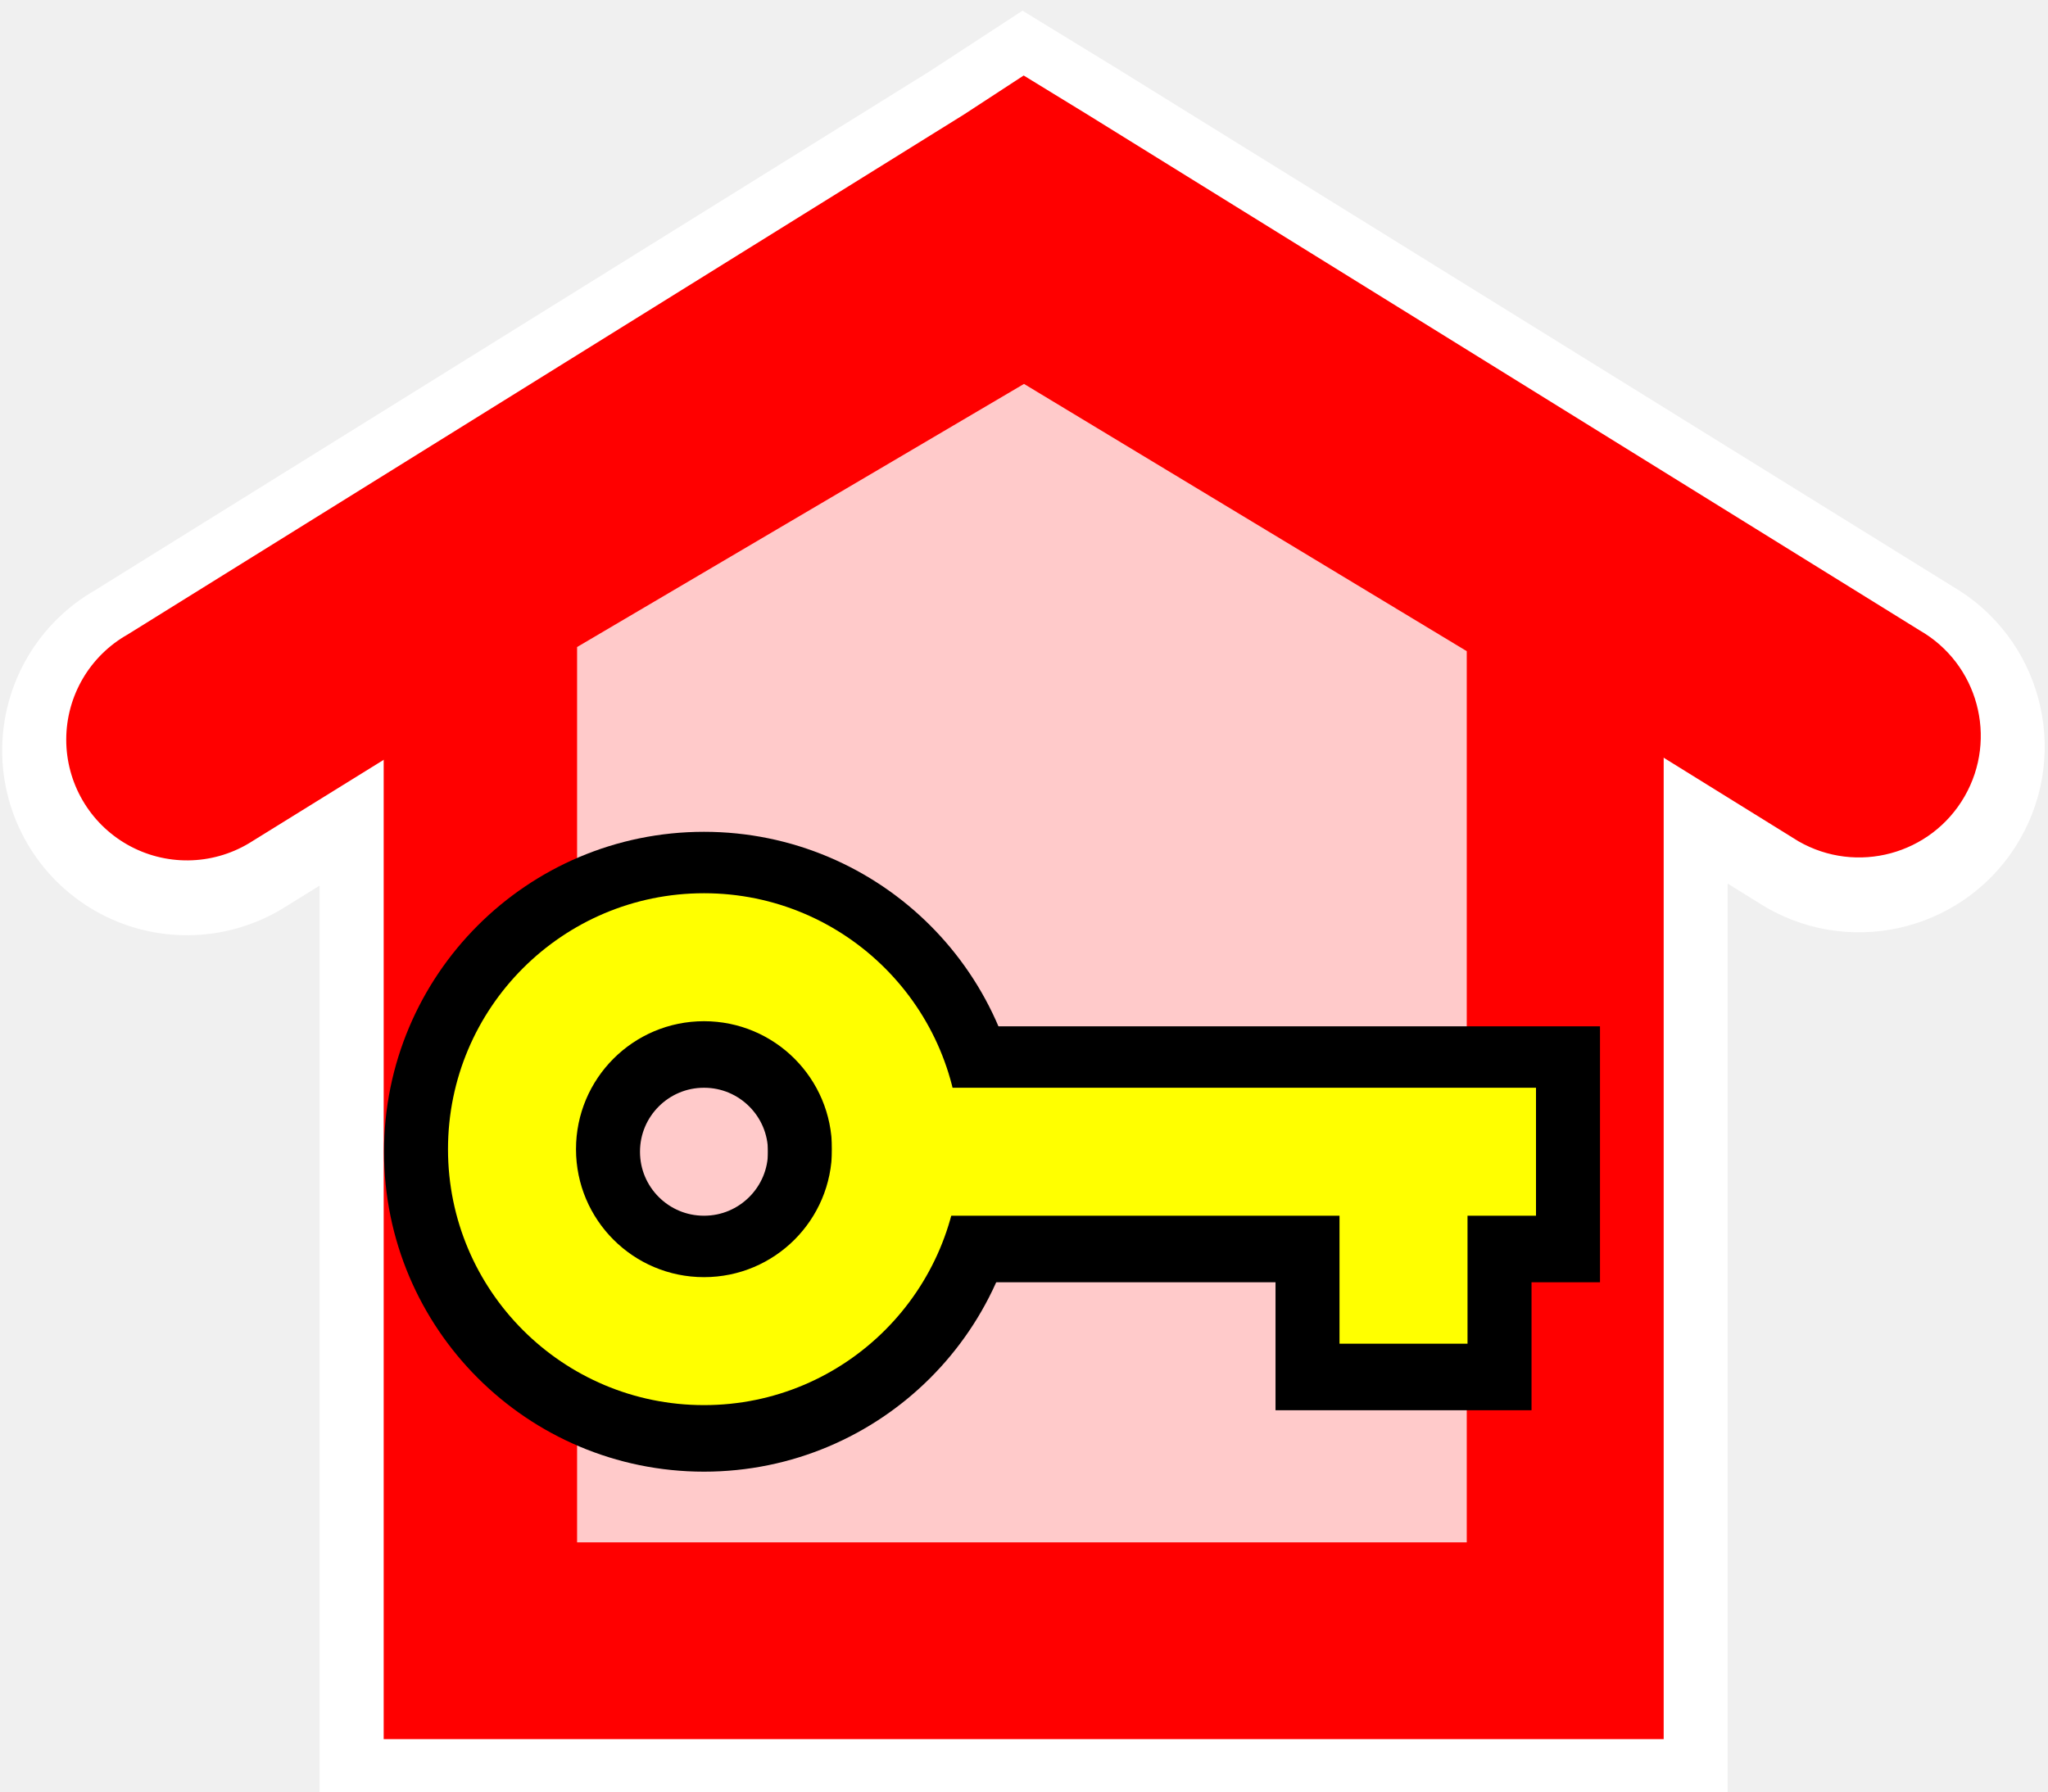
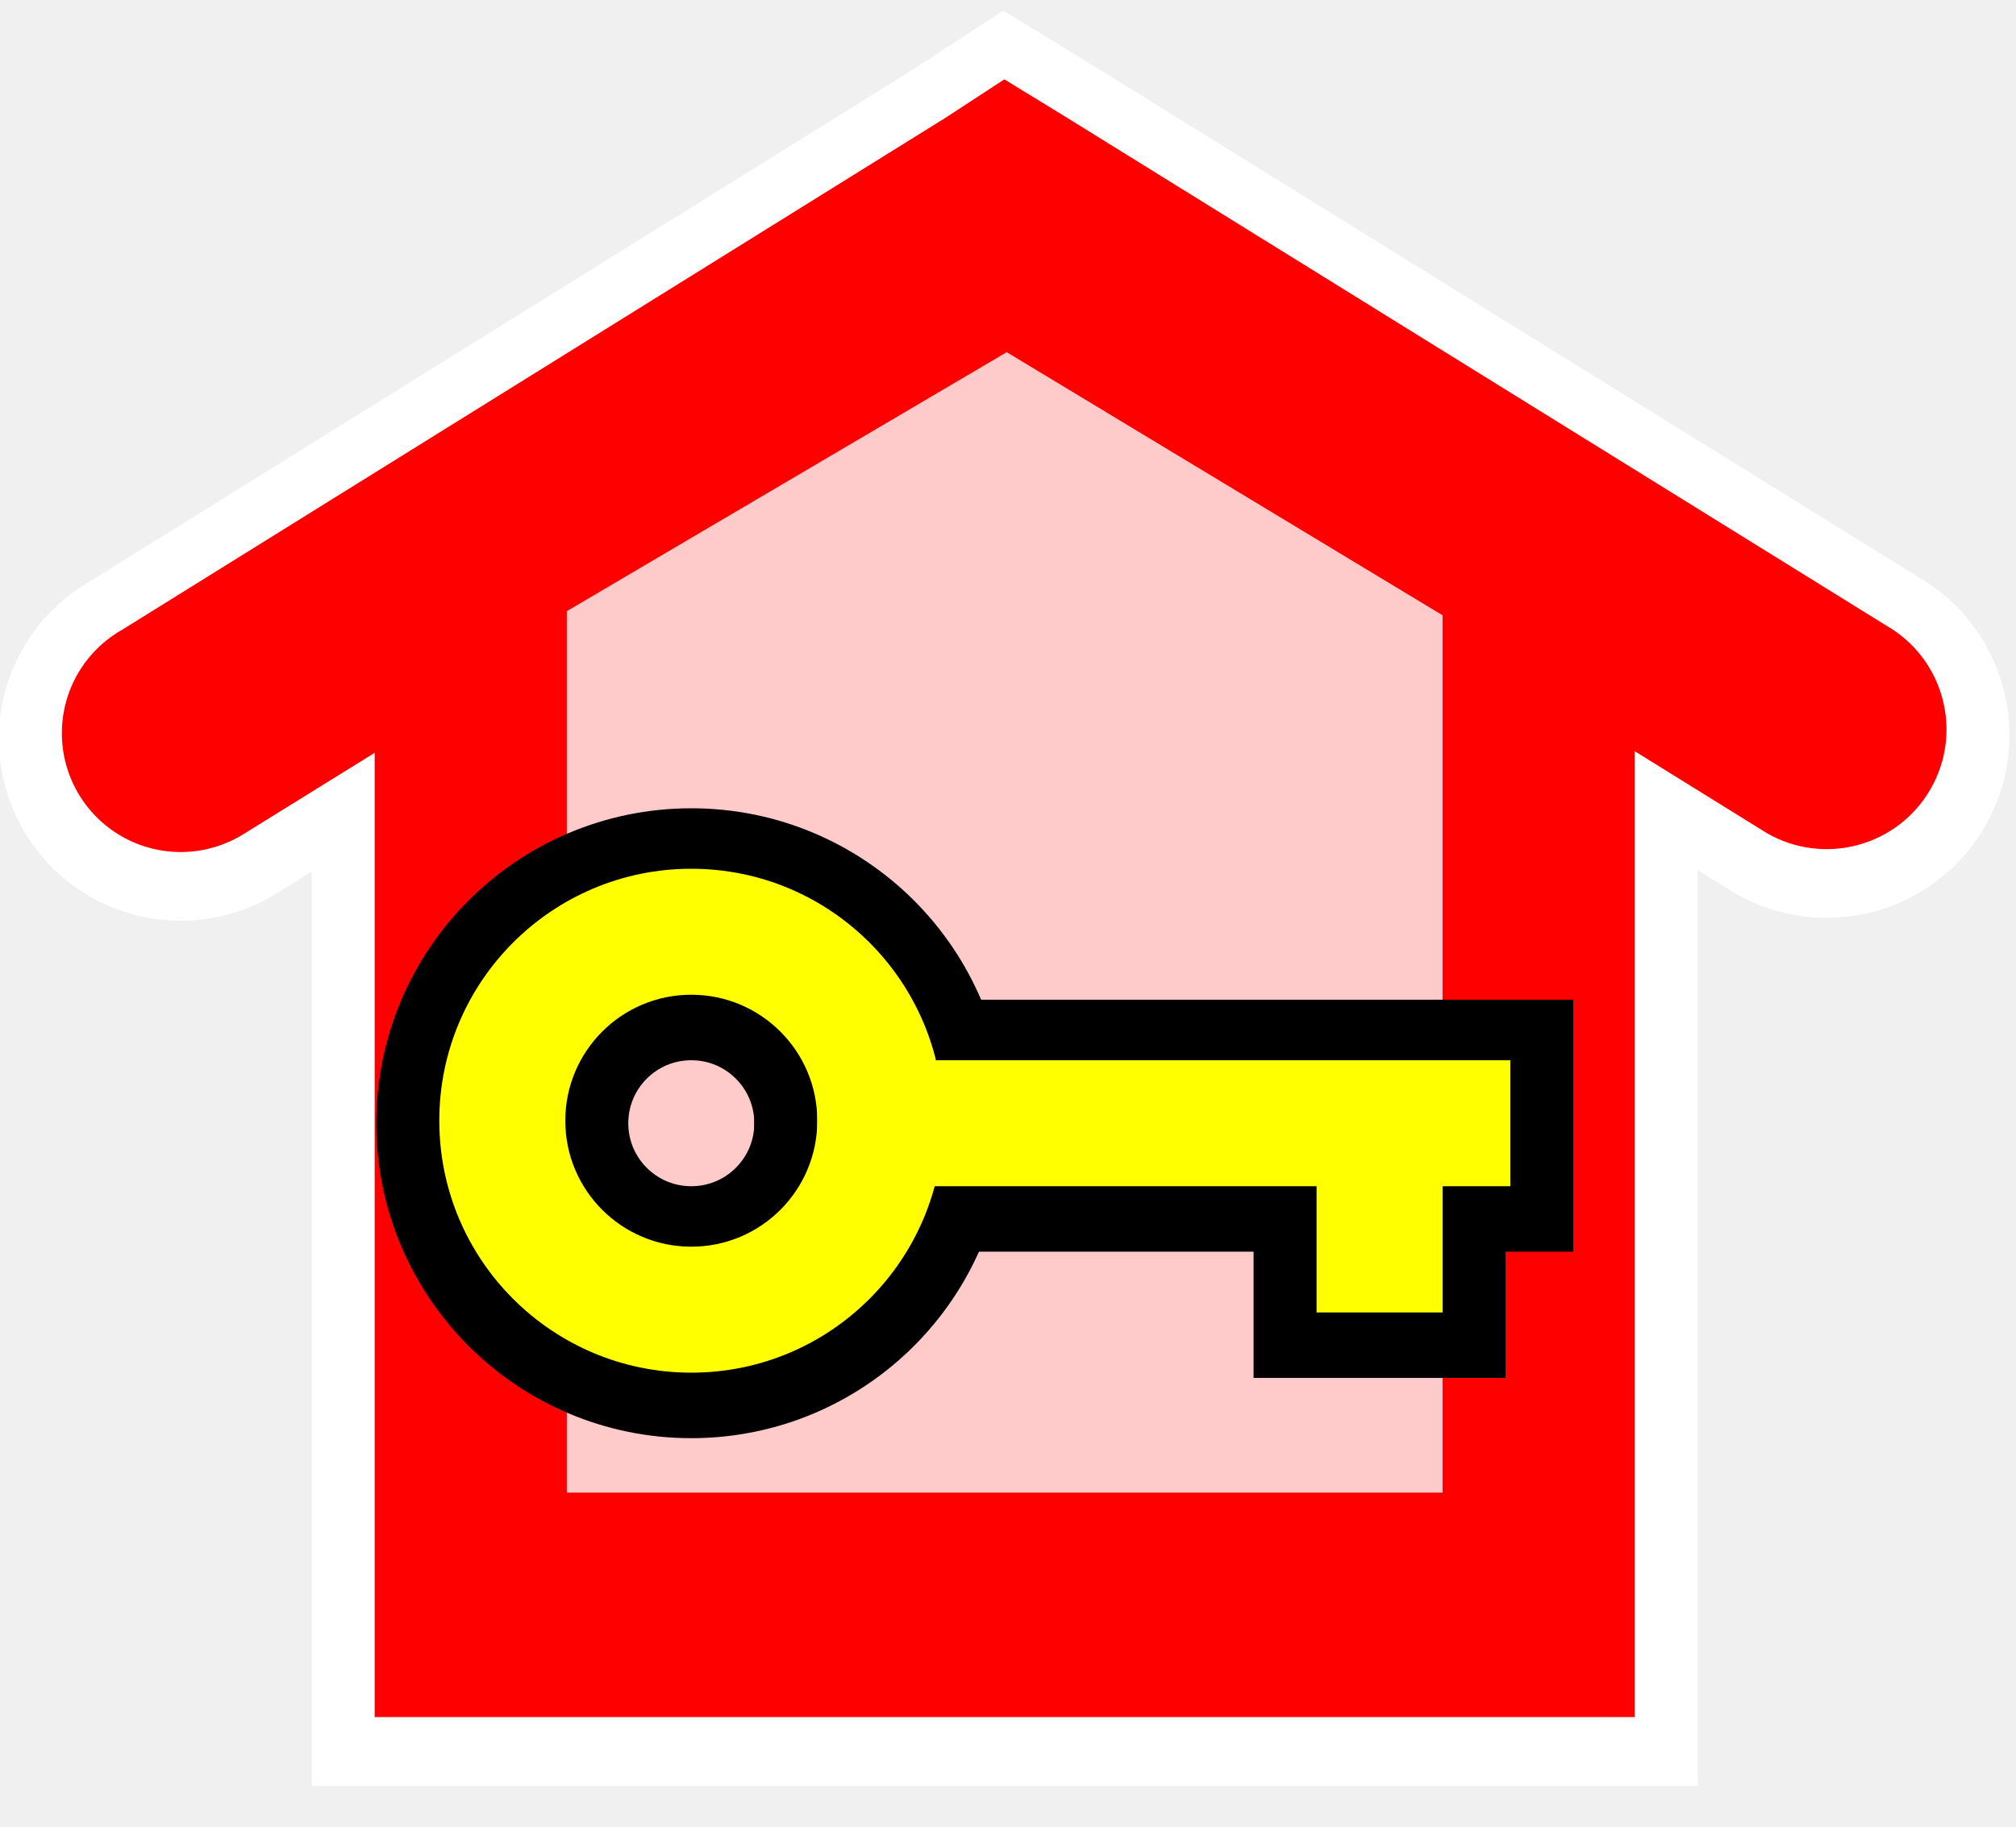
- <svg xmlns="http://www.w3.org/2000/svg" width="32" height="28" version="1.1" viewBox="0 0 32 28">
-   <g>
-     <g transform="translate(-49.006 -170.65)" fill="#ff0000" stroke="#ffffff" stroke-width="2">
-       <path d="m65 175-10 5.994v17.006h20v-16.911z" />
-       <path d="m65 172-.931.608-13.069 8.128a1.887 1.887 0 101.894 3.264l12.137-7.52 12.075 7.488a1.901 1.9 0 001.894-3.296l-13.007-8.064z" color="#000000" style="text-decoration-line:none;text-indent:0;text-transform:none" />
+ <svg xmlns="http://www.w3.org/2000/svg" id="SVGRoot" width="32" height="29" version="1.1" viewBox="0 0 32 29">
+   <g fill="#ff0000">
+     <path d="m15.947 4.351-10 5.994v17.006h20v-16.911z" stroke="#ffffff" stroke-width="2" />
+     <path d="m15.942 1.351-0.931 0.608-13.069 8.128a1.887 1.887 0 1 0 1.894 3.264l12.137-7.52 12.075 7.488a1.901 1.9 0 0 0 1.894-3.296l-13.007-8.064z" color="#000000" stroke="#ffffff" stroke-width="2" style="text-decoration-line:none;text-indent:0;text-transform:none" />
+     <path d="m15.947 4.26-10 5.994v17.006h20v-16.911z" />
+     <path d="m15.942 1.26-0.931 0.608-13.069 8.128a1.887 1.887 0 1 0 1.894 3.264l12.137-7.52 12.075 7.488a1.901 1.9 0 0 0 1.894-3.296l-13.007-8.064z" color="#000000" style="text-decoration-line:none;text-indent:0;text-transform:none" />
+   </g>
+   <path d="m15.98 5.591-6.983 4.112v13.993h13.901v-13.928z" fill="#ffcaca" />
+   <g fill="#ffff00">
+     <g stroke="#000000" stroke-width="2">
+       <rect x="12.973" y="16.871" width="11" height="2" color="#000000" />
+       <rect x="20.898" y="17.875" width="2" height="3" color="#000000" />
+       <path d="m10.973 13.832c-2.209 0-4 1.791-4 4s1.791 4 4 4 4-1.791 4-4-1.791-4-4-4zm0 2c1.105 0 2 0.895 2 2s-0.895 2-2 2-2-0.895-2-2 0.895-2 2-2z" color="#000000" />
    </g>
-     <g transform="translate(-49.005 -170.82)" fill="#ff0000">
-       <path d="m65 175-10 5.994v17.006h20v-16.911z" />
-       <path d="m65 172-.931.608-13.069 8.128a1.887 1.887 0 101.894 3.264l12.137-7.52 12.075 7.488a1.901 1.9 0 001.894-3.296l-13.007-8.064z" color="#000000" style="text-decoration-line:none;text-indent:0;text-transform:none" />
-     </g>
-     <path d="m16 6-6.983 4.112v13.993h13.901v-13.928z" fill="#ffcaca" />
-   </g>
-   <g transform="translate(0,3)" fill="#ffff00">
-     <g transform="translate(-125 -534.96)" stroke="#000000" stroke-width="2">
-       <rect x="138" y="549" width="11" height="2" color="#000000" />
-       <rect x="145.93" y="550" width="2" height="3" color="#000000" />
-       <path transform="translate(0 -228.04)" d="m136 774c-2.209 0-4 1.791-4 4s1.791 4 4 4 4-1.791 4-4-1.791-4-4-4zm0 2c1.105 0 2 .895 2 2s-.895 2-2 2-2-.895-2-2 .895-2 2-2z" color="#000000" />
-     </g>
-     <g transform="translate(-125,-535)">
-       <rect x="138" y="549" width="11" height="2" color="#000000" />
-       <rect x="145.93" y="550" width="2" height="3" color="#000000" />
-       <path transform="translate(0 -228.04)" d="m136 774c-2.209 0-4 1.791-4 4s1.791 4 4 4 4-1.791 4-4-1.791-4-4-4zm0 2c1.105 0 2 .895 2 2s-.895 2-2 2-2-.895-2-2 .895-2 2-2z" color="#000000" />
-     </g>
+     <rect x="12.973" y="16.832" width="11" height="2" color="#000000" />
+     <rect x="20.898" y="17.836" width="2" height="3" color="#000000" />
+     <path d="m10.973 13.792c-2.209 0-4 1.791-4 4s1.791 4 4 4 4-1.791 4-4-1.791-4-4-4zm0 2c1.105 0 2 0.895 2 2s-0.895 2-2 2-2-0.895-2-2 0.895-2 2-2z" color="#000000" />
  </g>
</svg>
